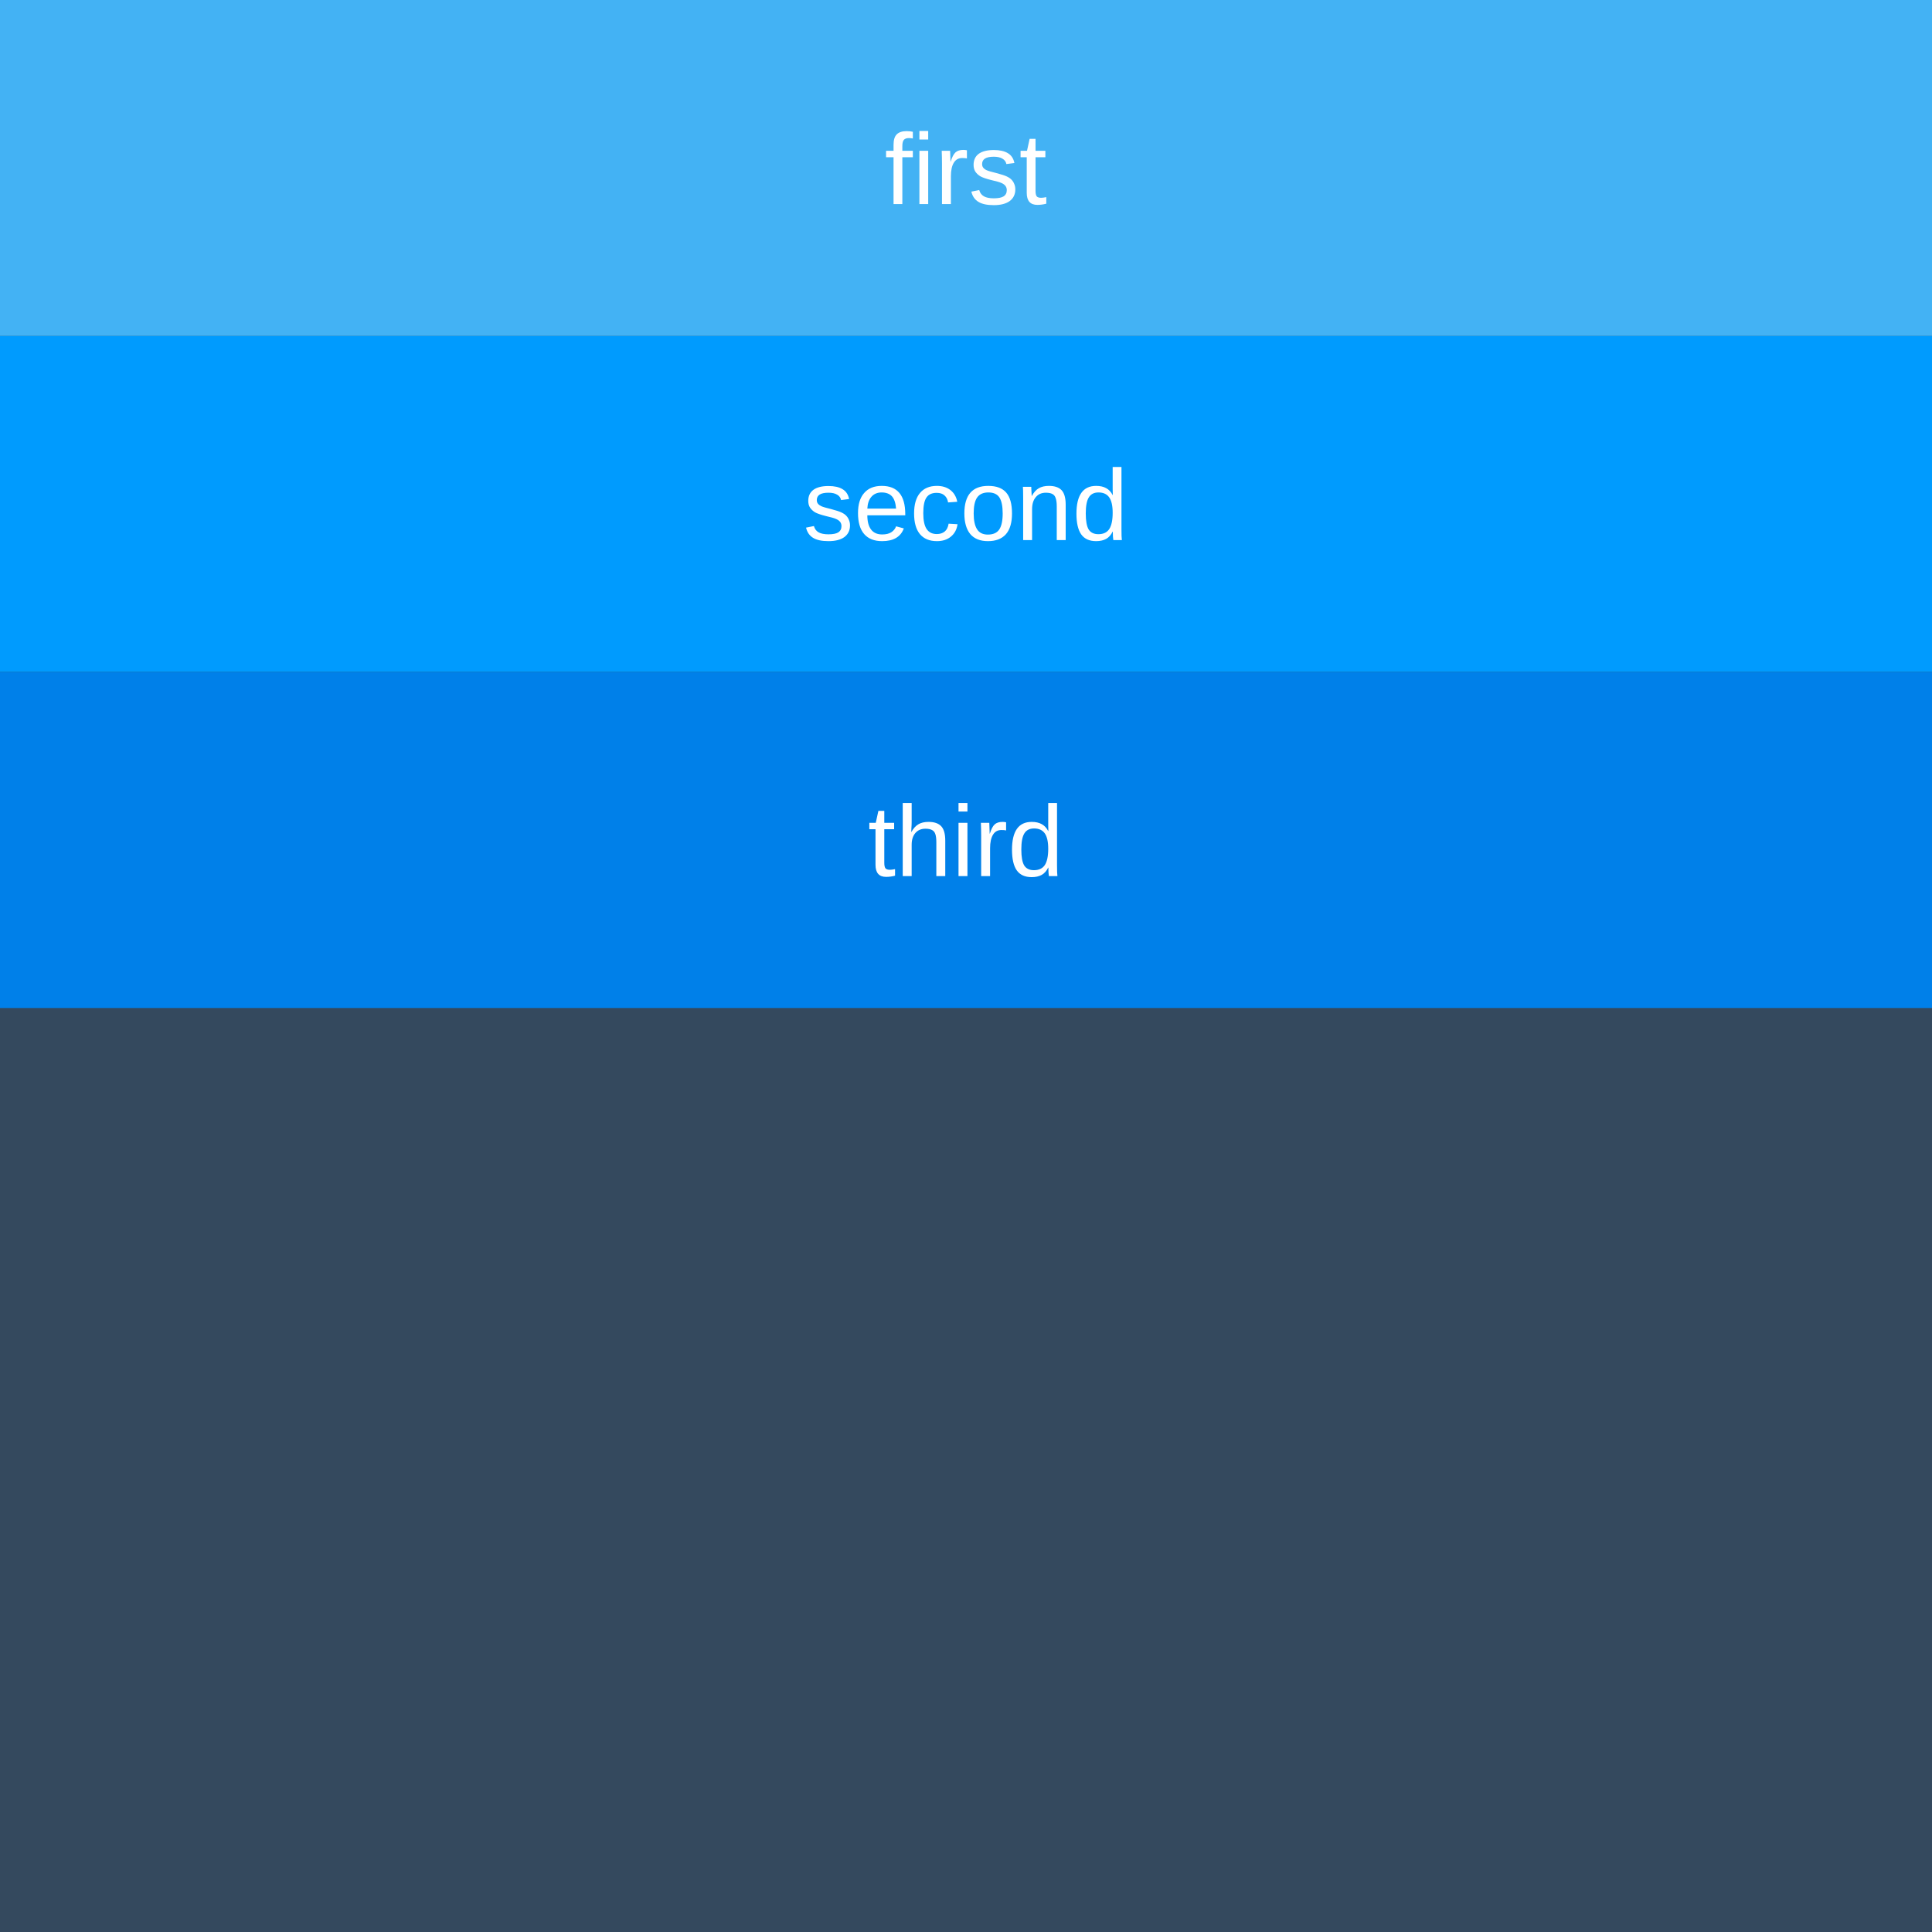
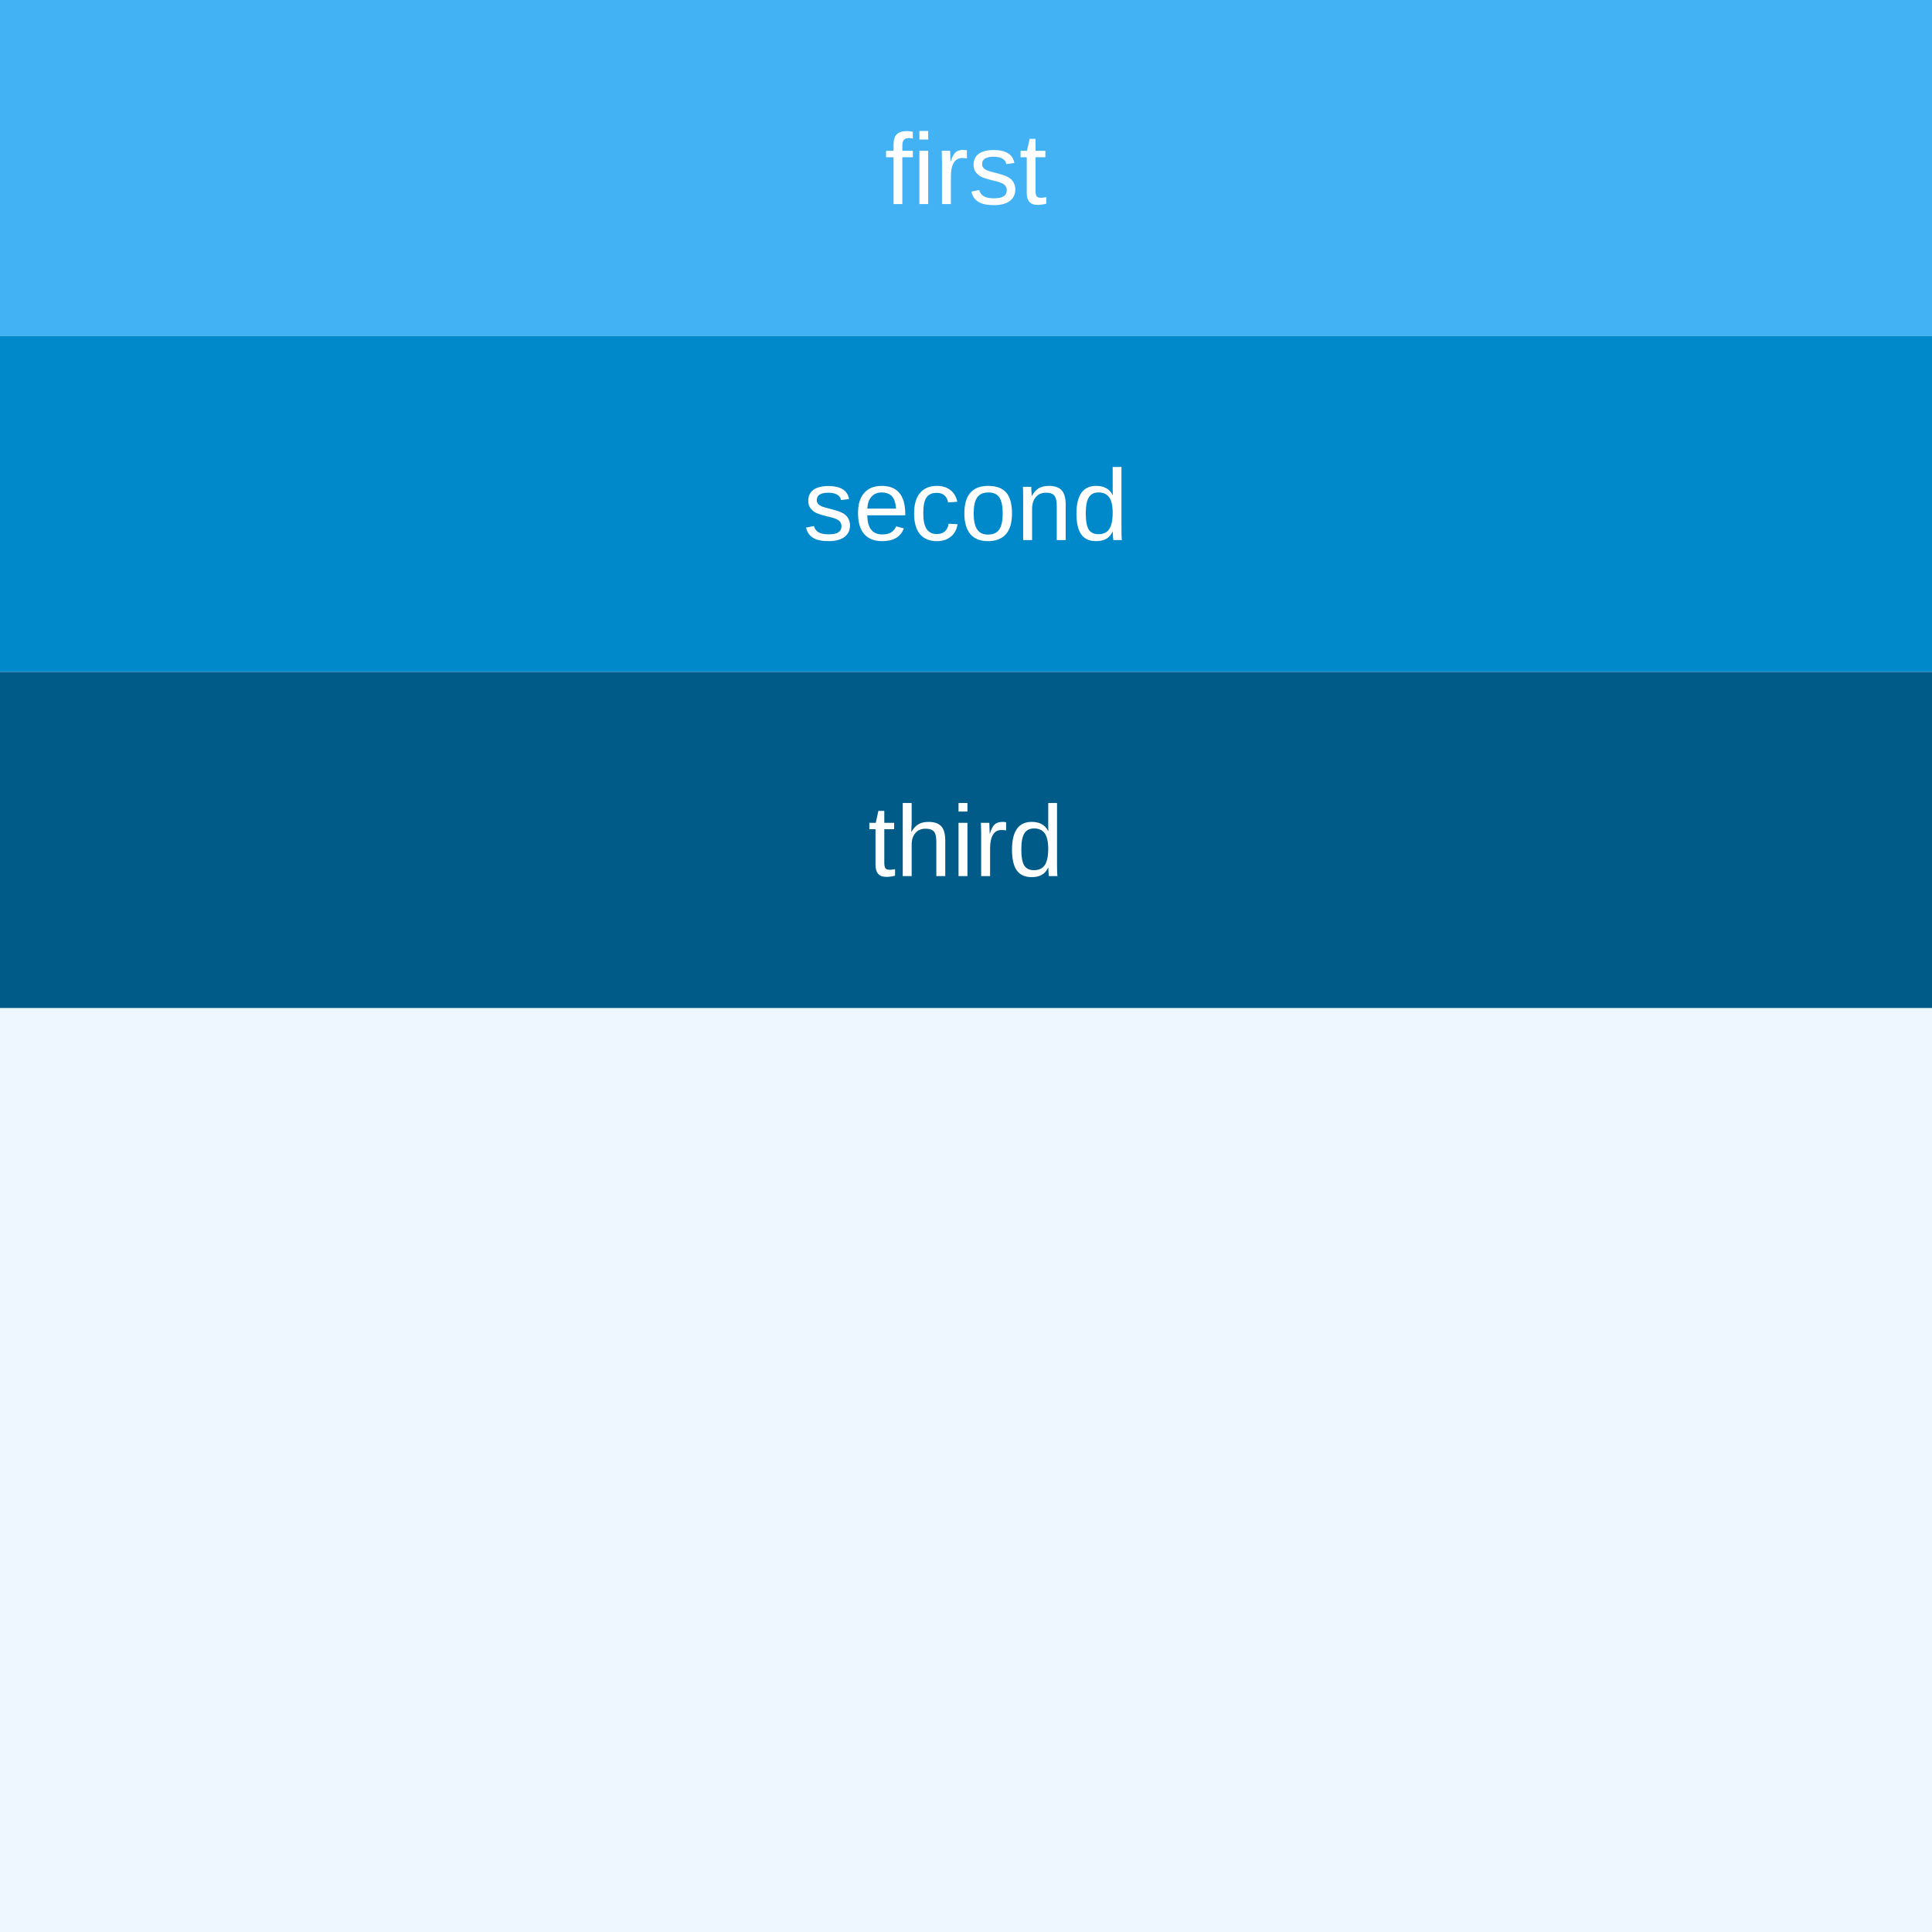
<svg xmlns="http://www.w3.org/2000/svg" width="100%" height="100%" viewBox="0 0 230 230" version="1.1" xml:space="preserve" style="fill-rule:evenodd;clip-rule:evenodd;stroke-linejoin:round;stroke-miterlimit:1.414;">
  <rect id="stack_layout_vertical" x="0" y="0" width="230" height="230" style="fill:none;" />
  <clipPath id="_clip1">
    <rect x="0" y="0" width="230" height="230" />
  </clipPath>
  <g clip-path="url(#_clip1)">
-     <rect x="0" y="0" width="230" height="230" style="fill:#34495e;" />
+     <rect x="0" y="0" width="230" height="230" style="fill:#eef7ff;" />
    <rect x="0" y="0" width="230" height="40" style="fill:#43b2f4;" />
-     <rect x="0" y="40" width="230" height="40" style="fill:#009bfe;" />
-     <rect x="0" y="80" width="230" height="40" style="fill:#0080e9;" />
+     <rect x="0" y="40" width="230" height="40" style="fill:#0089ca;" />
+     <rect x="0" y="80" width="230" height="40" style="fill:#005b88;" />
    <text x="105.312px" y="24.298px" style="font-family:'ArialMT', 'Arial', sans-serif;font-size:12px;fill:#fff;">ﬁrst</text>
    <text x="95.629px" y="64.298px" style="font-family:'ArialMT', 'Arial', sans-serif;font-size:12px;fill:#fff;">second</text>
    <text x="103.305px" y="104.298px" style="font-family:'ArialMT', 'Arial', sans-serif;font-size:12px;fill:#fff;">third</text>
  </g>
</svg>
